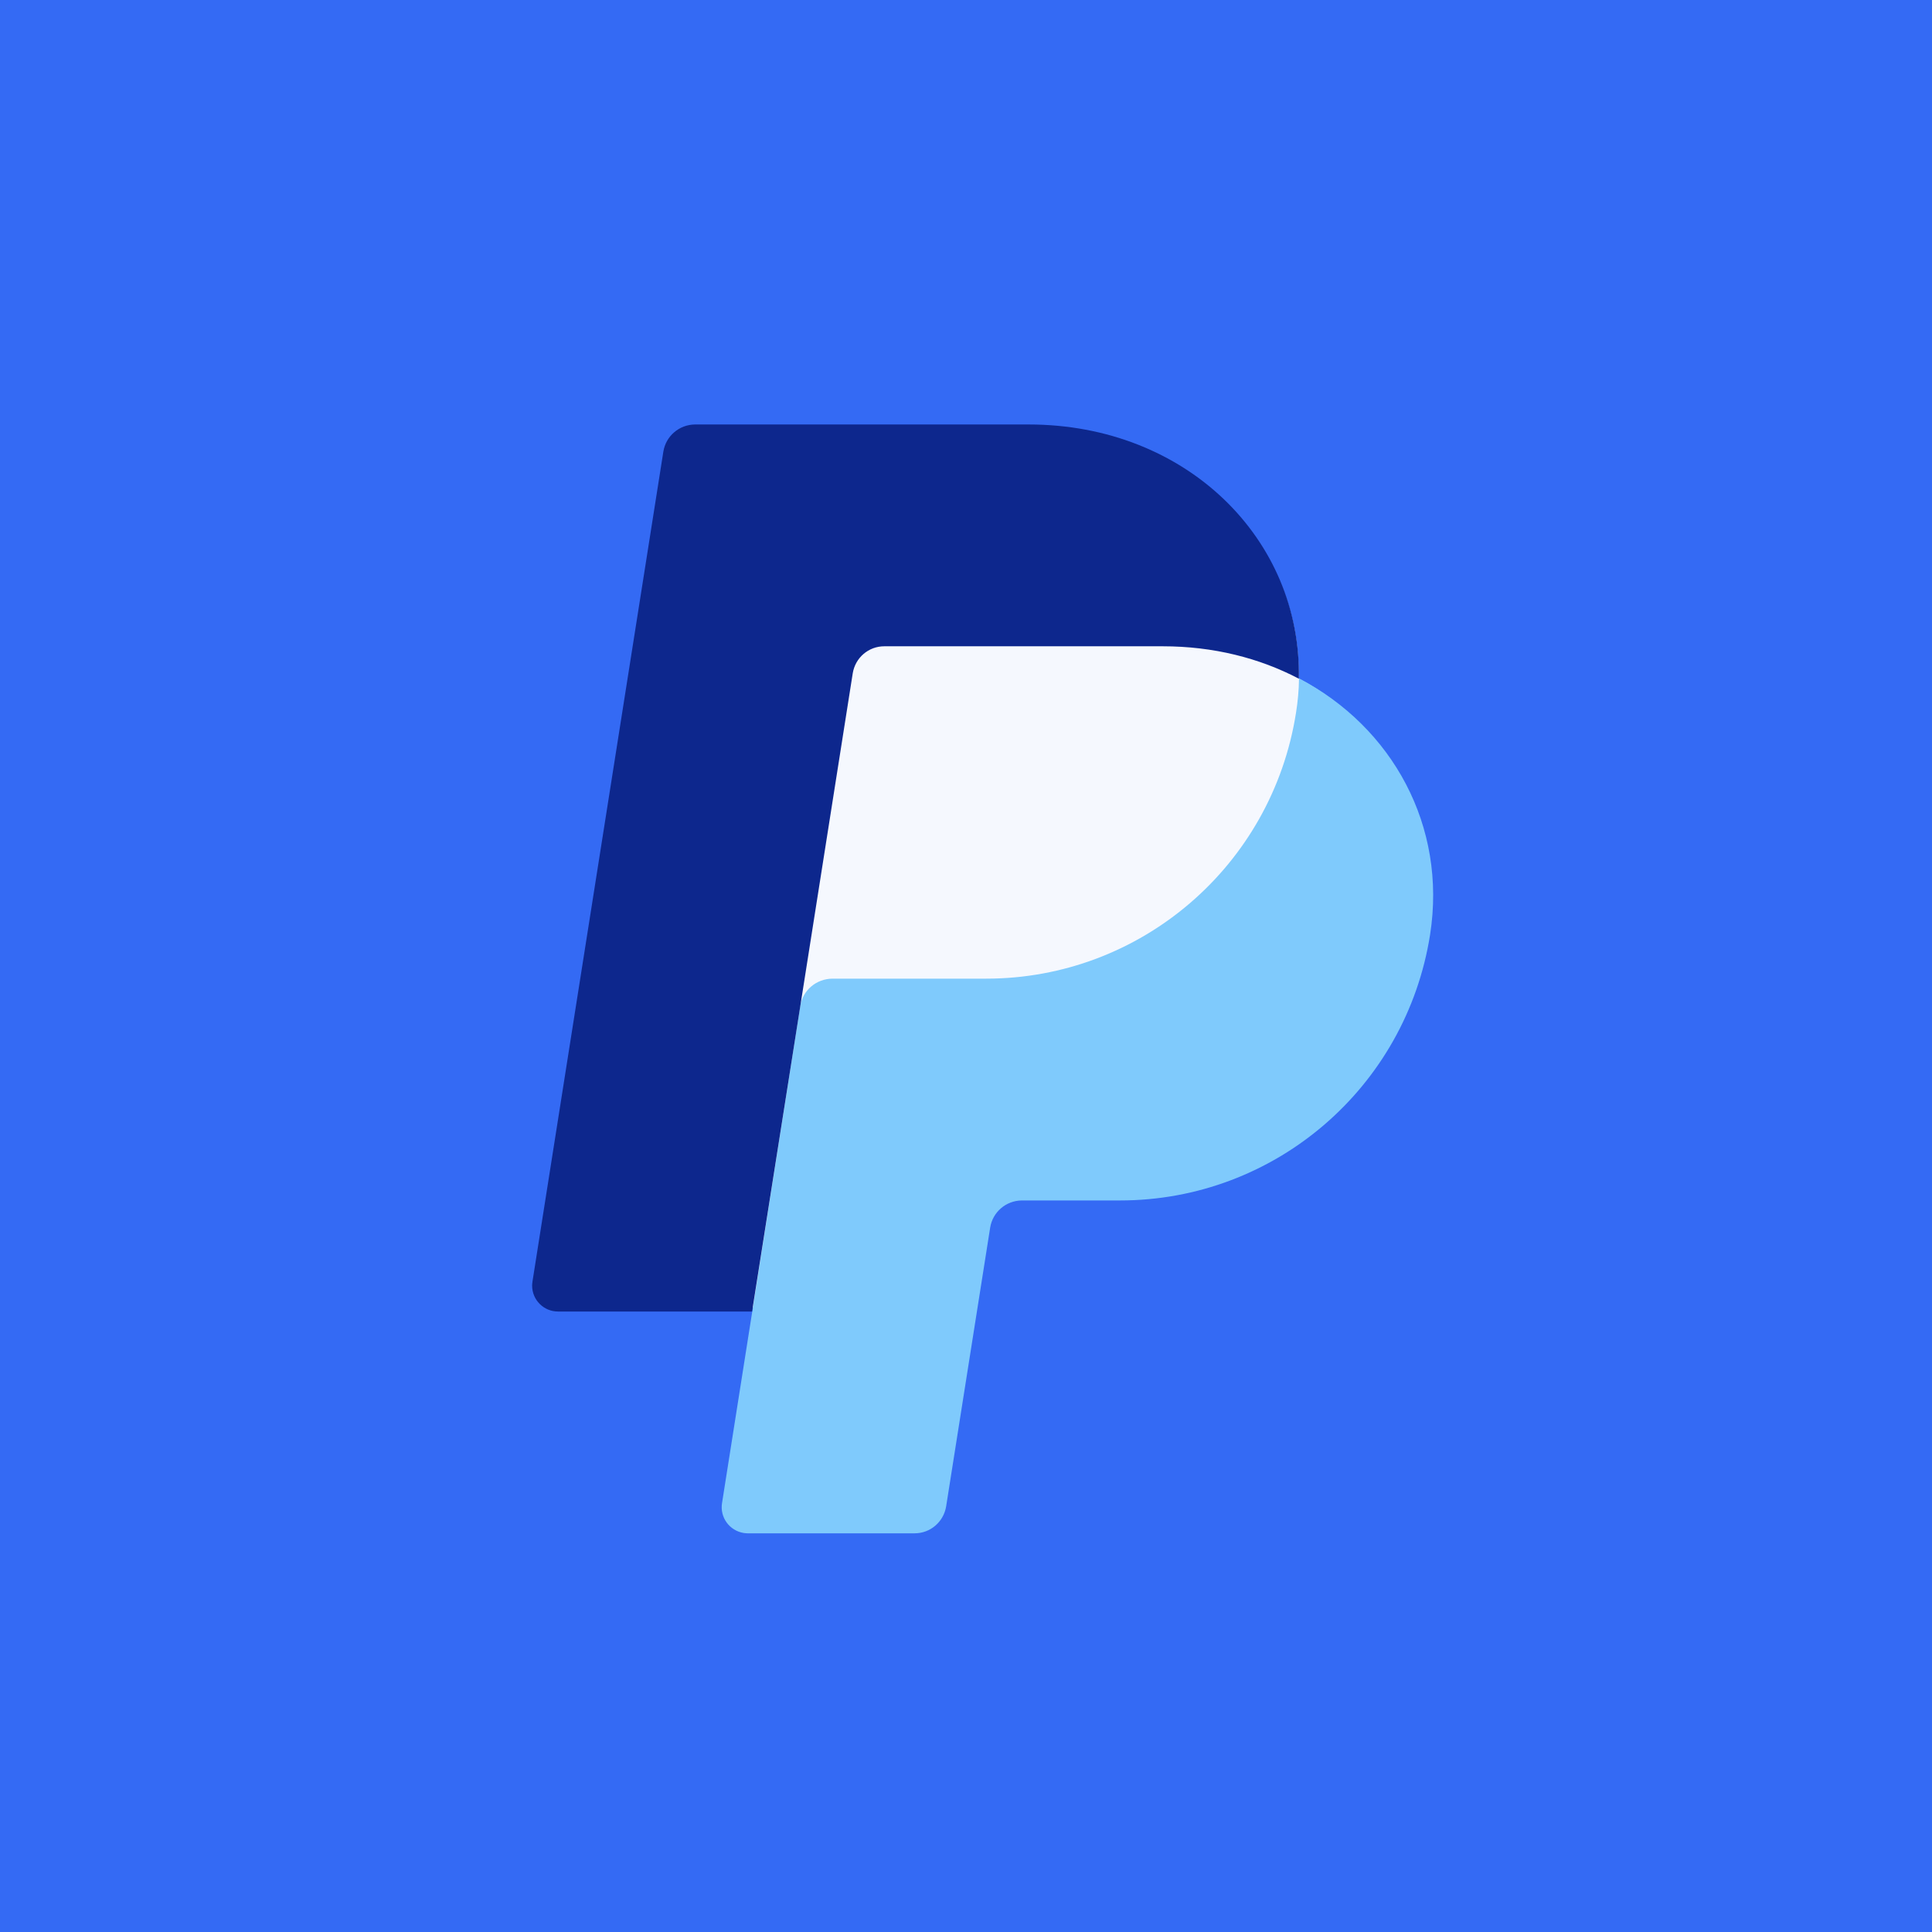
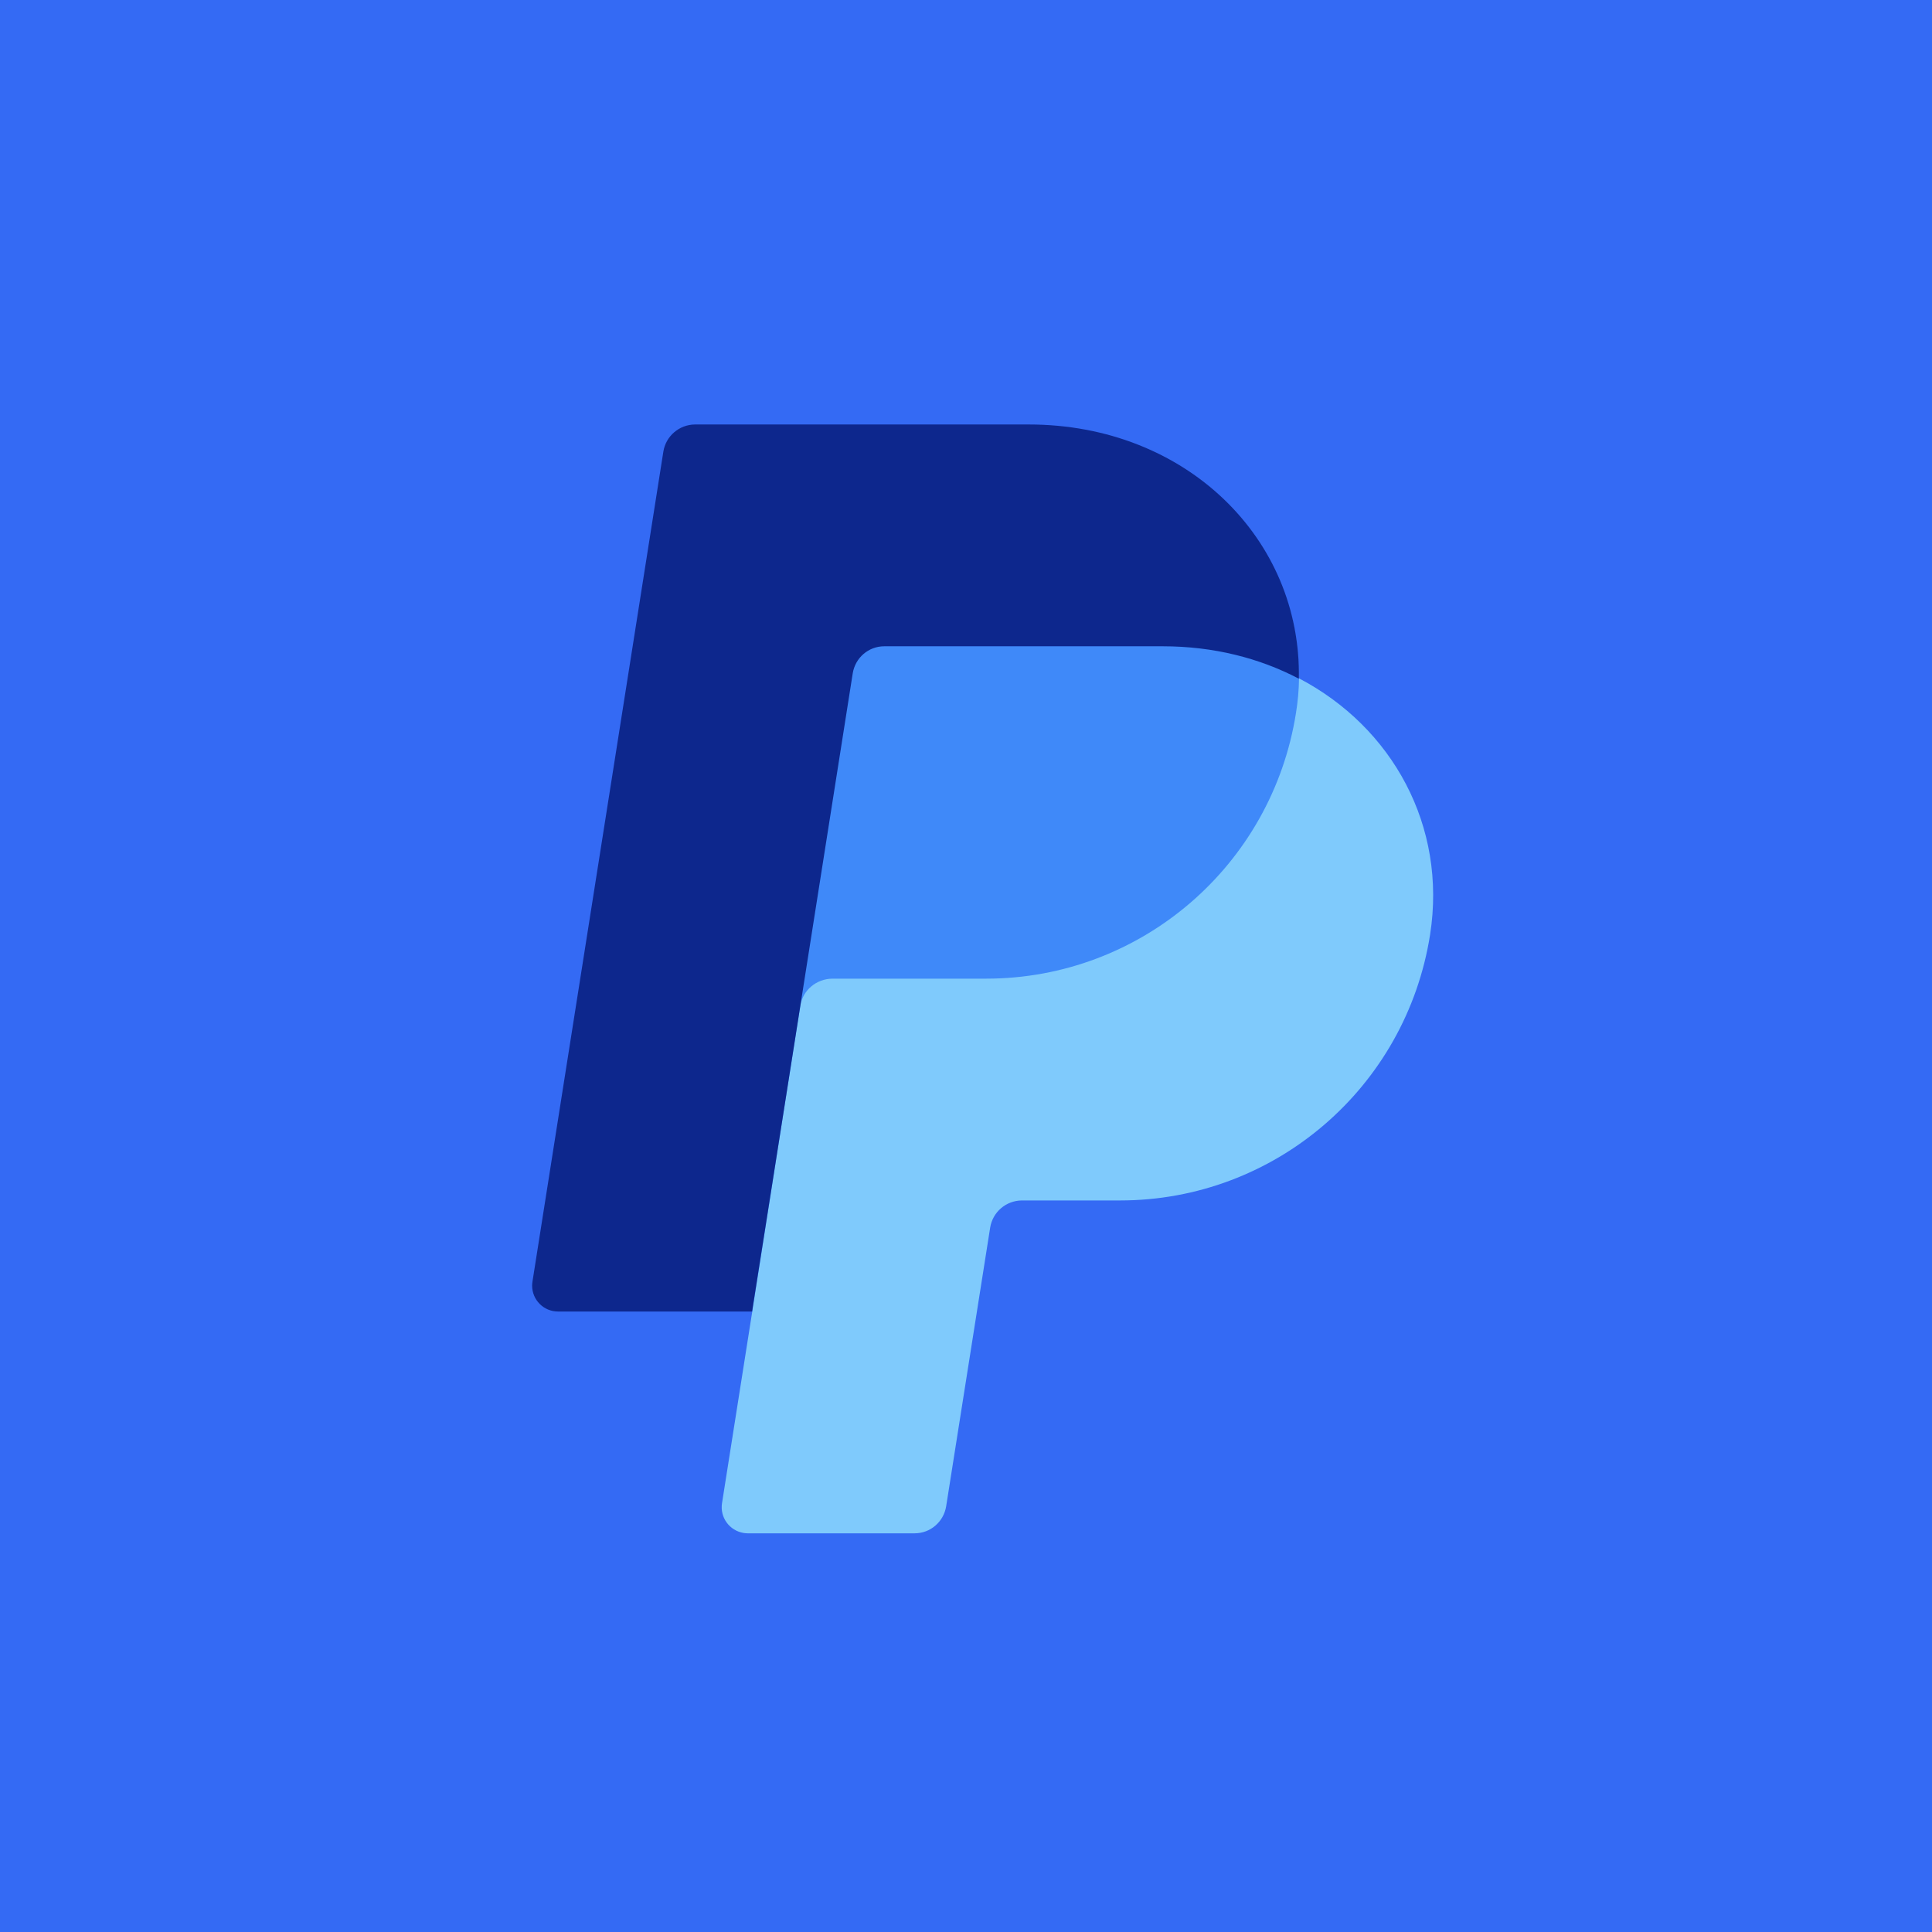
<svg xmlns="http://www.w3.org/2000/svg" viewBox="0 0 192 192" width="192" height="192">
  <rect width="192" height="192" fill="#346AF4" />
  <svg viewBox="-6.327 87.041 117.892 146.165" fill="none" x="47.589" y="34.695" width="98.564" height="122.191">
-     <path d="M91.127 126.203C91.446 109.643 77.783 96.939 59.007 96.939H20.175C18.297 96.939 16.719 98.297 16.42 100.155L0.859 197.394C0.599 199.072 1.738 200.65 3.436 200.929C3.596 200.949 3.756 200.969 3.915 200.969H26.927L23.331 223.481C23.072 225.159 24.21 226.737 25.908 227.017C26.068 227.037 26.227 227.057 26.387 227.057H45.124C46.023 227.057 46.842 226.737 47.521 226.138C48.2 225.559 48.32 224.74 48.46 223.841L53.953 191.461C54.093 190.562 54.552 189.404 55.231 188.825C55.911 188.245 56.51 187.906 57.429 187.906H68.894C87.291 187.906 102.892 174.842 105.729 156.645C107.766 143.761 102.233 132.015 91.127 126.203Z" fill="#F5F8FE" />
+     <path d="M91.127 126.203C91.446 109.643 77.783 96.939 59.007 96.939H20.175C18.297 96.939 16.719 98.297 16.42 100.155L0.859 197.394C0.599 199.072 1.738 200.65 3.436 200.929C3.596 200.949 3.756 200.969 3.915 200.969H26.927L23.331 223.481C23.072 225.159 24.21 226.737 25.908 227.017C26.068 227.037 26.227 227.057 26.387 227.057H45.124C46.023 227.057 46.842 226.737 47.521 226.138C48.2 225.559 48.32 224.74 48.46 223.841L53.953 191.461C54.093 190.562 54.552 189.404 55.231 188.825C55.911 188.245 56.51 187.906 57.429 187.906H68.894C87.291 187.906 102.892 174.842 105.729 156.645C107.766 143.761 102.233 132.015 91.127 126.203Z" fill="#3F89F9" />
    <path d="M31.88 165.094L26.168 201.449L22.572 224.24C22.312 225.918 23.451 227.496 25.149 227.776C25.309 227.796 25.468 227.816 25.628 227.816H45.464C47.341 227.816 48.919 226.458 49.219 224.6L54.452 191.461C54.752 189.624 56.33 188.265 58.208 188.245H69.893C88.29 188.245 103.891 174.822 106.747 156.645C108.765 143.741 102.273 131.995 91.167 126.183C91.147 127.561 91.027 128.919 90.807 130.278C87.951 148.455 72.35 161.878 53.973 161.878H35.696C33.778 161.898 32.18 163.256 31.88 165.094Z" fill="#7FCAFC" />
    <path d="M26.147 201.449H3.076C1.378 201.449 0 200.07 0 198.372C0 198.213 0.02 198.053 0.04 197.893L15.601 99.216C15.9 97.378 17.478 96.02 19.356 96H59.026C77.803 96 91.466 109.663 91.147 126.222C86.472 123.765 80.979 122.367 74.967 122.367H41.868C39.99 122.367 38.412 123.725 38.112 125.583L31.88 165.134L26.147 201.449Z" fill="#0D278D" />
  </svg>
</svg>
